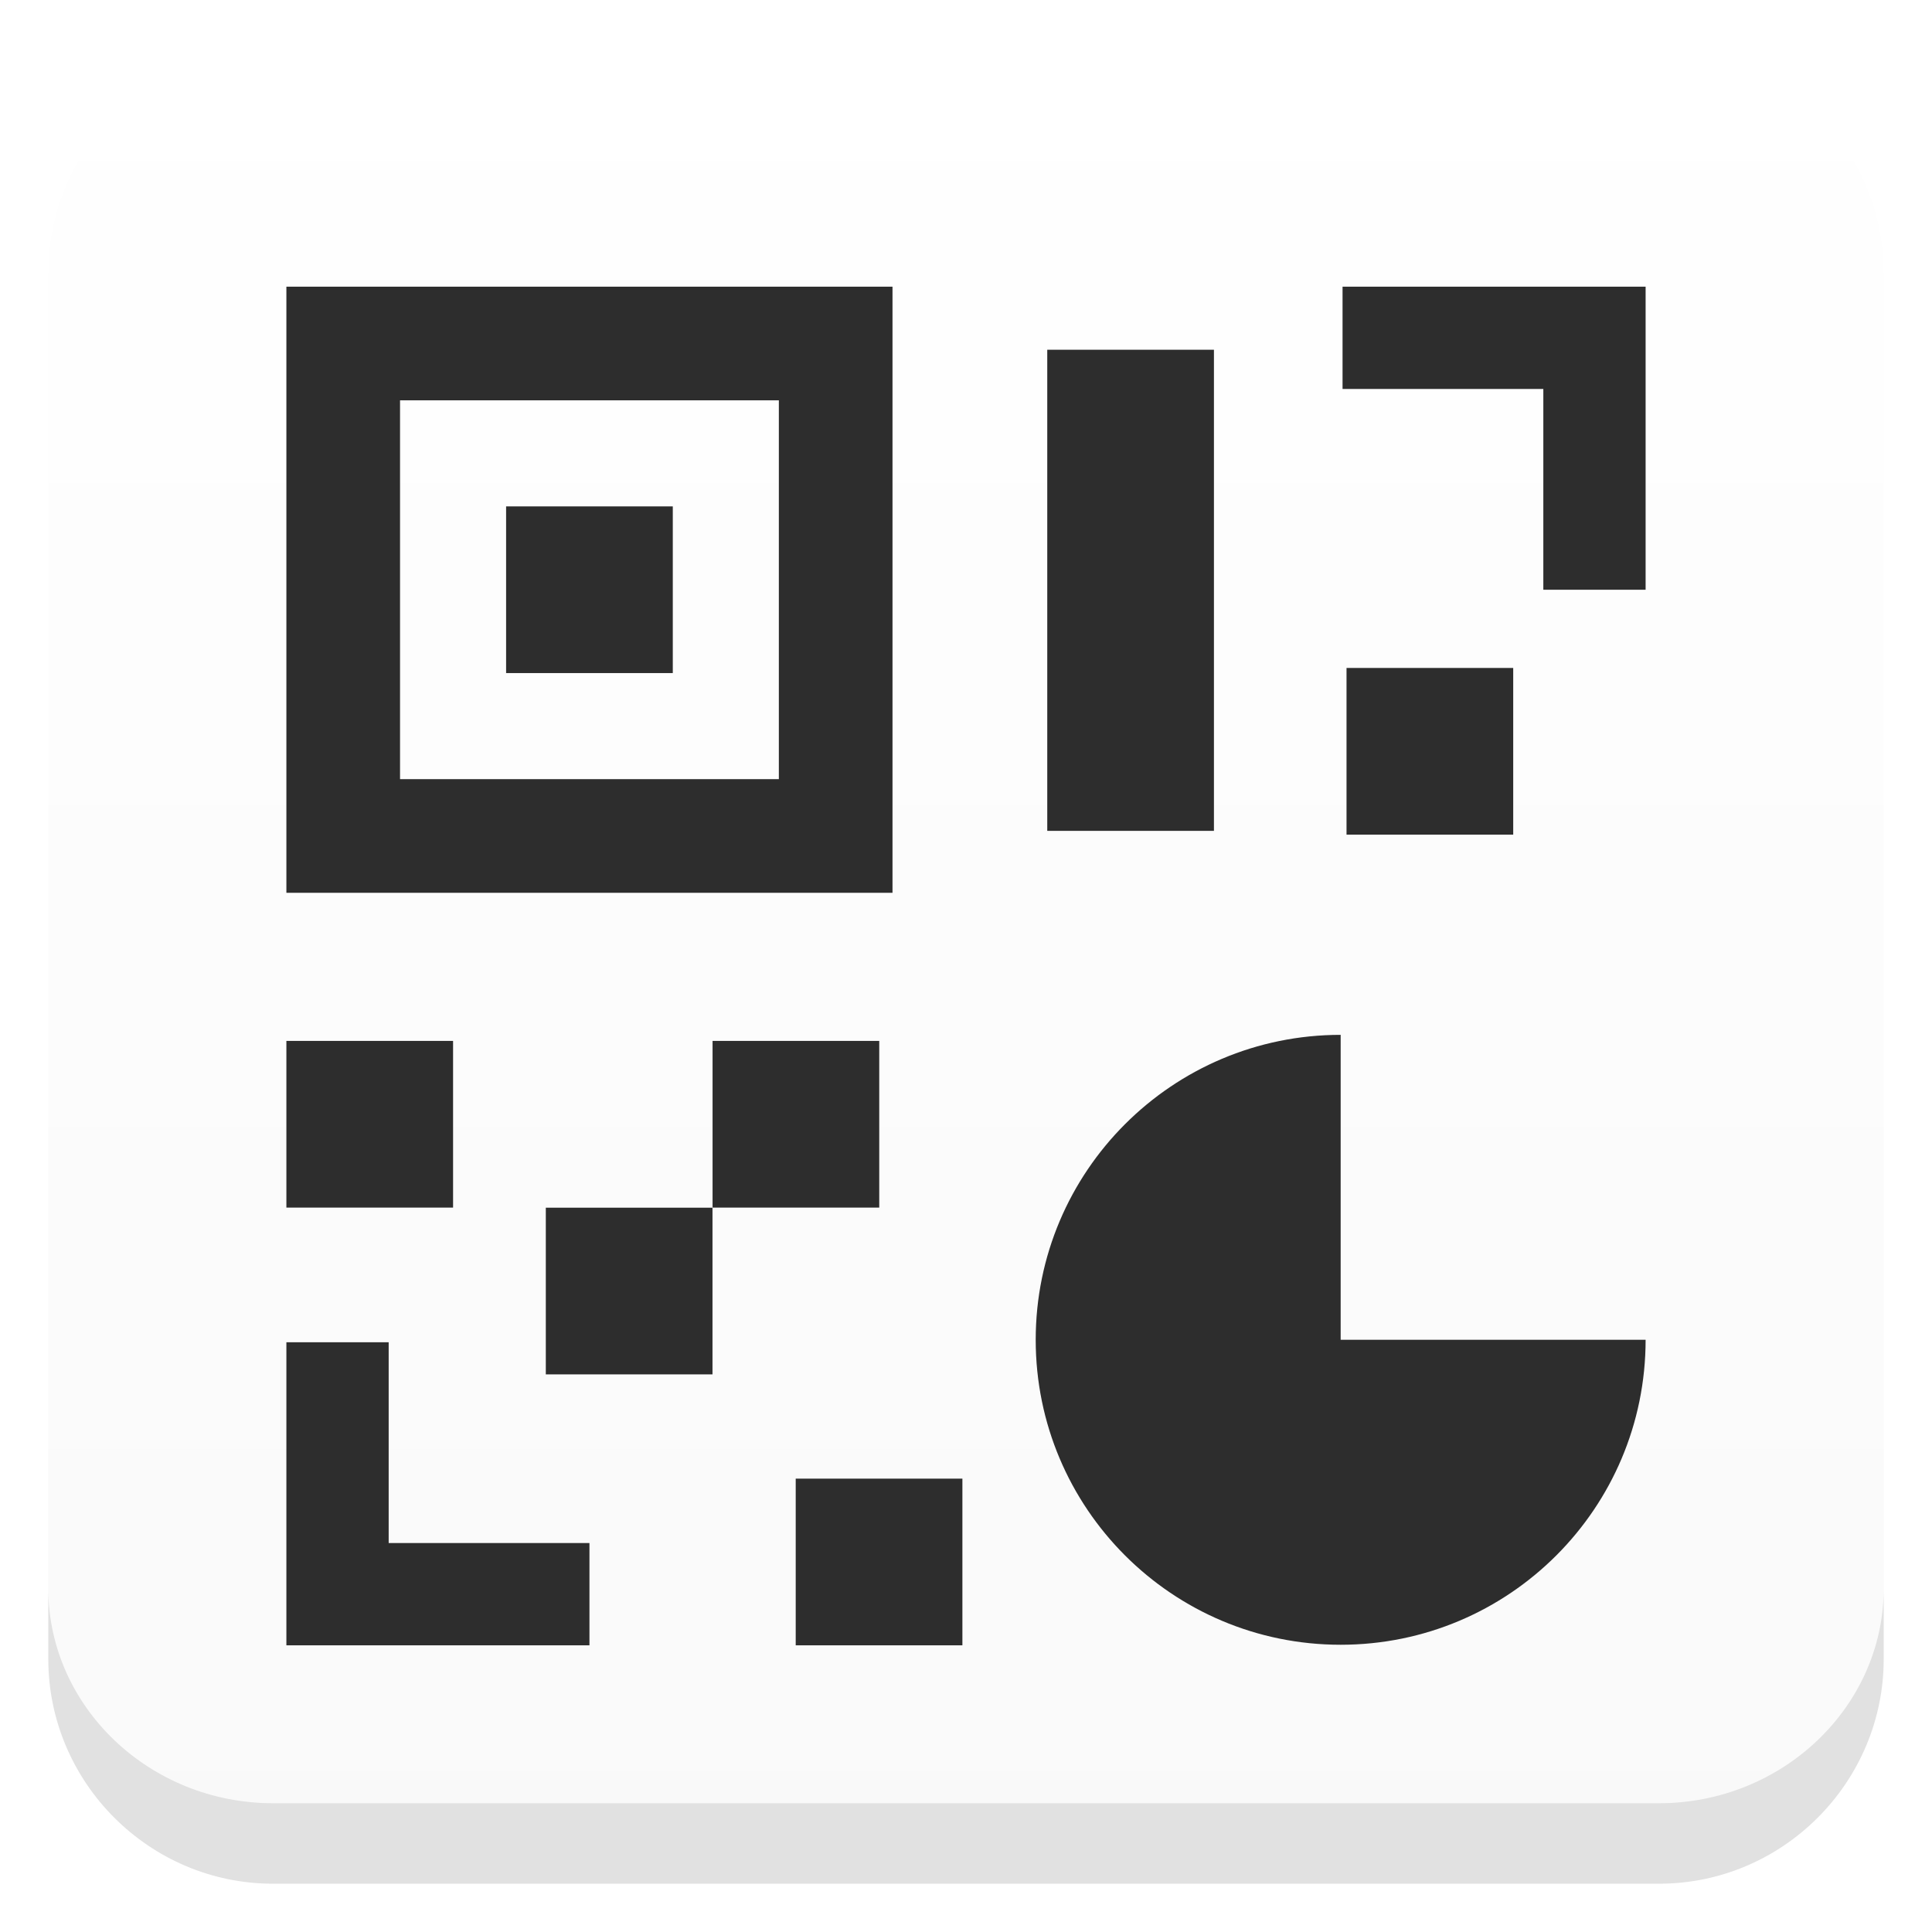
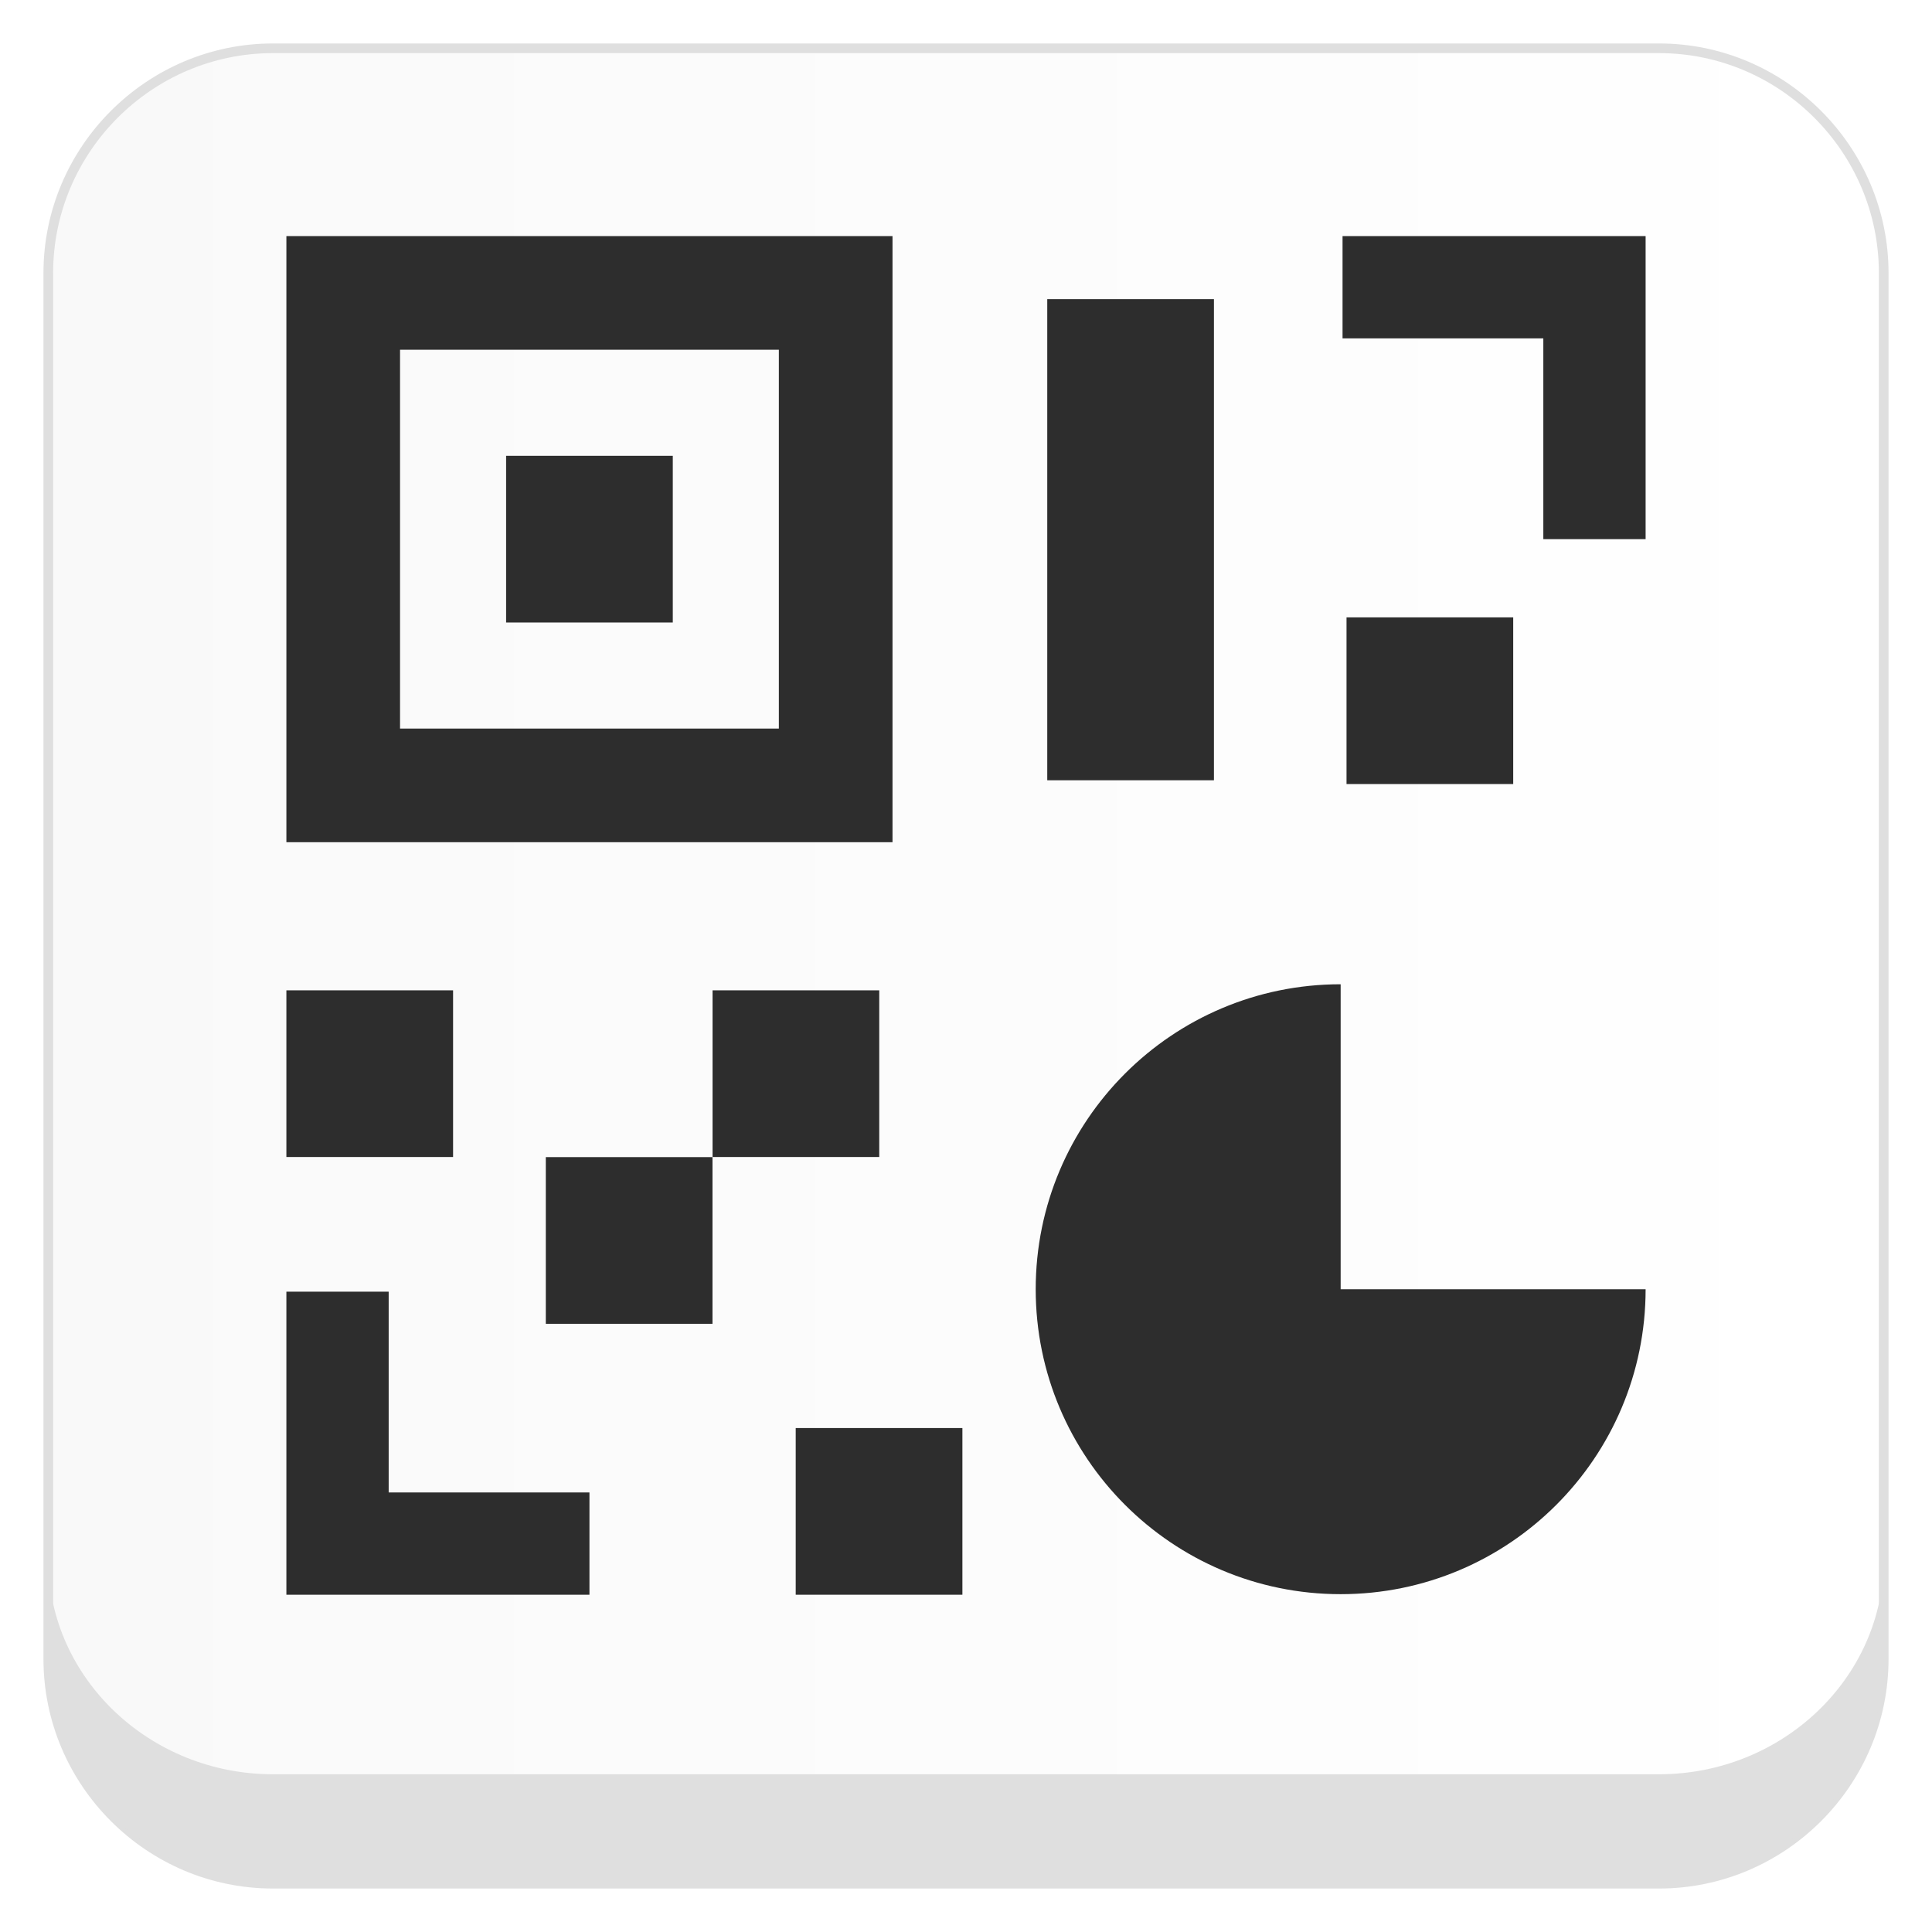
- <svg xmlns="http://www.w3.org/2000/svg" xmlns:xlink="http://www.w3.org/1999/xlink" xml:space="preserve" enable-background="new 0 0 600 600" overflow="visible" viewBox="0 0 600 600" height="600" width="600" id="Layer_1" version="1.1">
-   <defs id="defs29">
-     <linearGradient id="linearGradient956">
-       <stop id="stop952" offset="0" style="stop-color:#f9f9f9;stop-opacity:1" />
-       <stop id="stop954" offset="1" style="stop-color:#ffffff;stop-opacity:1" />
+ <svg xmlns="http://www.w3.org/2000/svg" height="600" width="600" version="1.1" viewBox="0 0 600 600" overflow="visible" enable-background="new 0 0 600 600" xml:space="preserve">
+   <defs>
+     <linearGradient id="linearGradient">
+       <stop offset="0%" style="stop-color:#f9f9f9" />
+       <stop offset="100%" style="stop-color:#ffffff" />
    </linearGradient>
-     <linearGradient y2="0" x2="300" y1="600" x1="300" gradientUnits="userSpaceOnUse" id="linearGradient960" xlink:href="#linearGradient956" />
  </defs>
-   <path style="fill:url(#linearGradient960);stroke:none;stroke-width:0.997;stroke-miterlimit:4;stroke-dasharray:none;opacity:1;fill-opacity:1;stroke-opacity:0.157" id="path2" d="m 585.002,515.218 c 0,38.381 -31.403,69.784 -69.784,69.784 H 84.783 c -38.381,0 -69.784,-31.403 -69.784,-69.784 V 84.782 c 0,-38.381 31.403,-69.784 69.784,-69.784 H 515.217 c 38.381,0 69.784,31.403 69.784,69.784 z" />
-   <g style="fill:#2d2d2d;fill-opacity:1" id="g940">
-     <path style="fill:#2d2d2d;fill-opacity:1" d="M88.941,89.031v188.235h188.235V89.031H88.941z M241.882,241.972H124.235V124.325h117.646V241.972z" id="path4" />
-     <rect style="fill:#2d2d2d;fill-opacity:1" x="157.176" y="157.266" width="51.765" height="51.765" id="rect6" />
-     <rect style="fill:#2d2d2d;fill-opacity:1" x="325.235" y="108.617" width="51.765" height="149.412" id="rect8" />
-     <rect style="fill:#2d2d2d;fill-opacity:1" x="418.177" y="207.44" width="51.765" height="51.765" id="rect10" />
-     <rect style="fill:#2d2d2d;fill-opacity:1" x="88.94" y="323.264" width="51.765" height="51.765" id="rect12" />
-     <rect style="fill:#2d2d2d;fill-opacity:1" x="221.293" y="323.264" width="51.765" height="51.765" id="rect14" />
-     <rect style="fill:#2d2d2d;fill-opacity:1" x="169.506" y="375.061" width="51.766" height="51.765" id="rect16" />
-     <rect style="fill:#2d2d2d;fill-opacity:1" x="247.116" y="459.205" width="51.766" height="51.765" id="rect18" />
-     <polygon style="fill:#2d2d2d;fill-opacity:1" points="120.705,479.205 120.705,416.852 88.94,416.852 88.94,510.97 183.059,510.97 183.059,479.205" id="polygon20" />
-     <polygon style="fill:#2d2d2d;fill-opacity:1" points="416.941,89.03 416.941,120.795 479.295,120.795 479.295,183.148 511.06,183.148 511.06,89.03" id="polygon22" />
-     <path style="fill:#2d2d2d;fill-opacity:1" d="M416.354,321.382c-52.305,0-94.706,42.401-94.706,94.706s42.401,94.706,94.706,94.706s94.706-42.401,94.706-94.706 h-94.706V321.382z" id="path24" />
+   <path style="fill:url(#linearGradient);stroke:#dfdfdf;stroke-width:3" d="m 585.002,515.218 c 0,38.381 -31.403,69.784 -69.784,69.784 H 84.783 c -38.381,0 -69.784,-31.403 -69.784,-69.784 V 84.782 c 0,-38.381 31.403,-69.784 69.784,-69.784 H 515.217 c 38.381,0 69.784,31.403 69.784,69.784 z" />
+   <g style="fill:#2d2d2d">
+     <path style="fill:#2d2d2d" d="M88.941,73.321v188.235h188.235V73.321H88.941z M241.882,226.262H124.235V108.615h117.646V226.262z" />
+     <rect style="fill:#2d2d2d" x="157.176" y="141.556" width="51.765" height="51.765" />
+     <rect style="fill:#2d2d2d" x="325.235" y="92.907" width="51.765" height="149.412" />
+     <rect style="fill:#2d2d2d" x="418.177" y="191.73" width="51.765" height="51.765" />
+     <rect style="fill:#2d2d2d" x="88.94" y="307.554" width="51.765" height="51.765" />
+     <rect style="fill:#2d2d2d" x="221.293" y="307.554" width="51.765" height="51.765" />
+     <rect style="fill:#2d2d2d" x="169.506" y="359.351" width="51.766" height="51.765" />
+     <rect style="fill:#2d2d2d" x="247.116" y="443.495" width="51.766" height="51.765" />
+     <polygon style="fill:#2d2d2d" points="120.705,463.495 120.705,401.142 88.94,401.142 88.94,495.26 183.059,495.26 183.059,463.495" />
+     <polygon style="fill:#2d2d2d" points="416.941,73.32 416.941,105.085 479.295,105.085 479.295,167.438 511.06,167.438 511.06,73.32" />
+     <path style="fill:#2d2d2d" d="M416.354,305.672c-52.305,0-94.706,42.401-94.706,94.706s42.401,94.706,94.706,94.706s94.706-42.401,94.706-94.706 h-94.706V305.672z" />
+     <path d="m 14.998,484.725 v 30.492 c 0,38.381 31.404,69.785 69.785,69.785 h 430.434 c 38.381,0 69.785,-31.404 69.785,-69.785 v -30.492 c -0.25,36.499 -31.546,66.289 -69.775,66.289 H 84.773 c -38.229,0 -69.529,-29.79 -69.775,-66.289 z" style="fill:#dfdfdf" />
  </g>
-   <path id="path2-7" d="m 14.998,493.725 v 21.492 c 0,38.381 31.404,69.785 69.785,69.785 h 430.434 c 38.381,0 69.785,-31.404 69.785,-69.785 v -21.492 c -0.25,36.499 -31.546,66.289 -69.775,66.289 H 84.773 c -38.229,0 -69.529,-29.79 -69.775,-66.289 z" style="opacity:0.1;fill:#000000;fill-opacity:1;stroke:none;stroke-width:0.997;stroke-miterlimit:4;stroke-dasharray:none;stroke-opacity:0.157" />
</svg>
